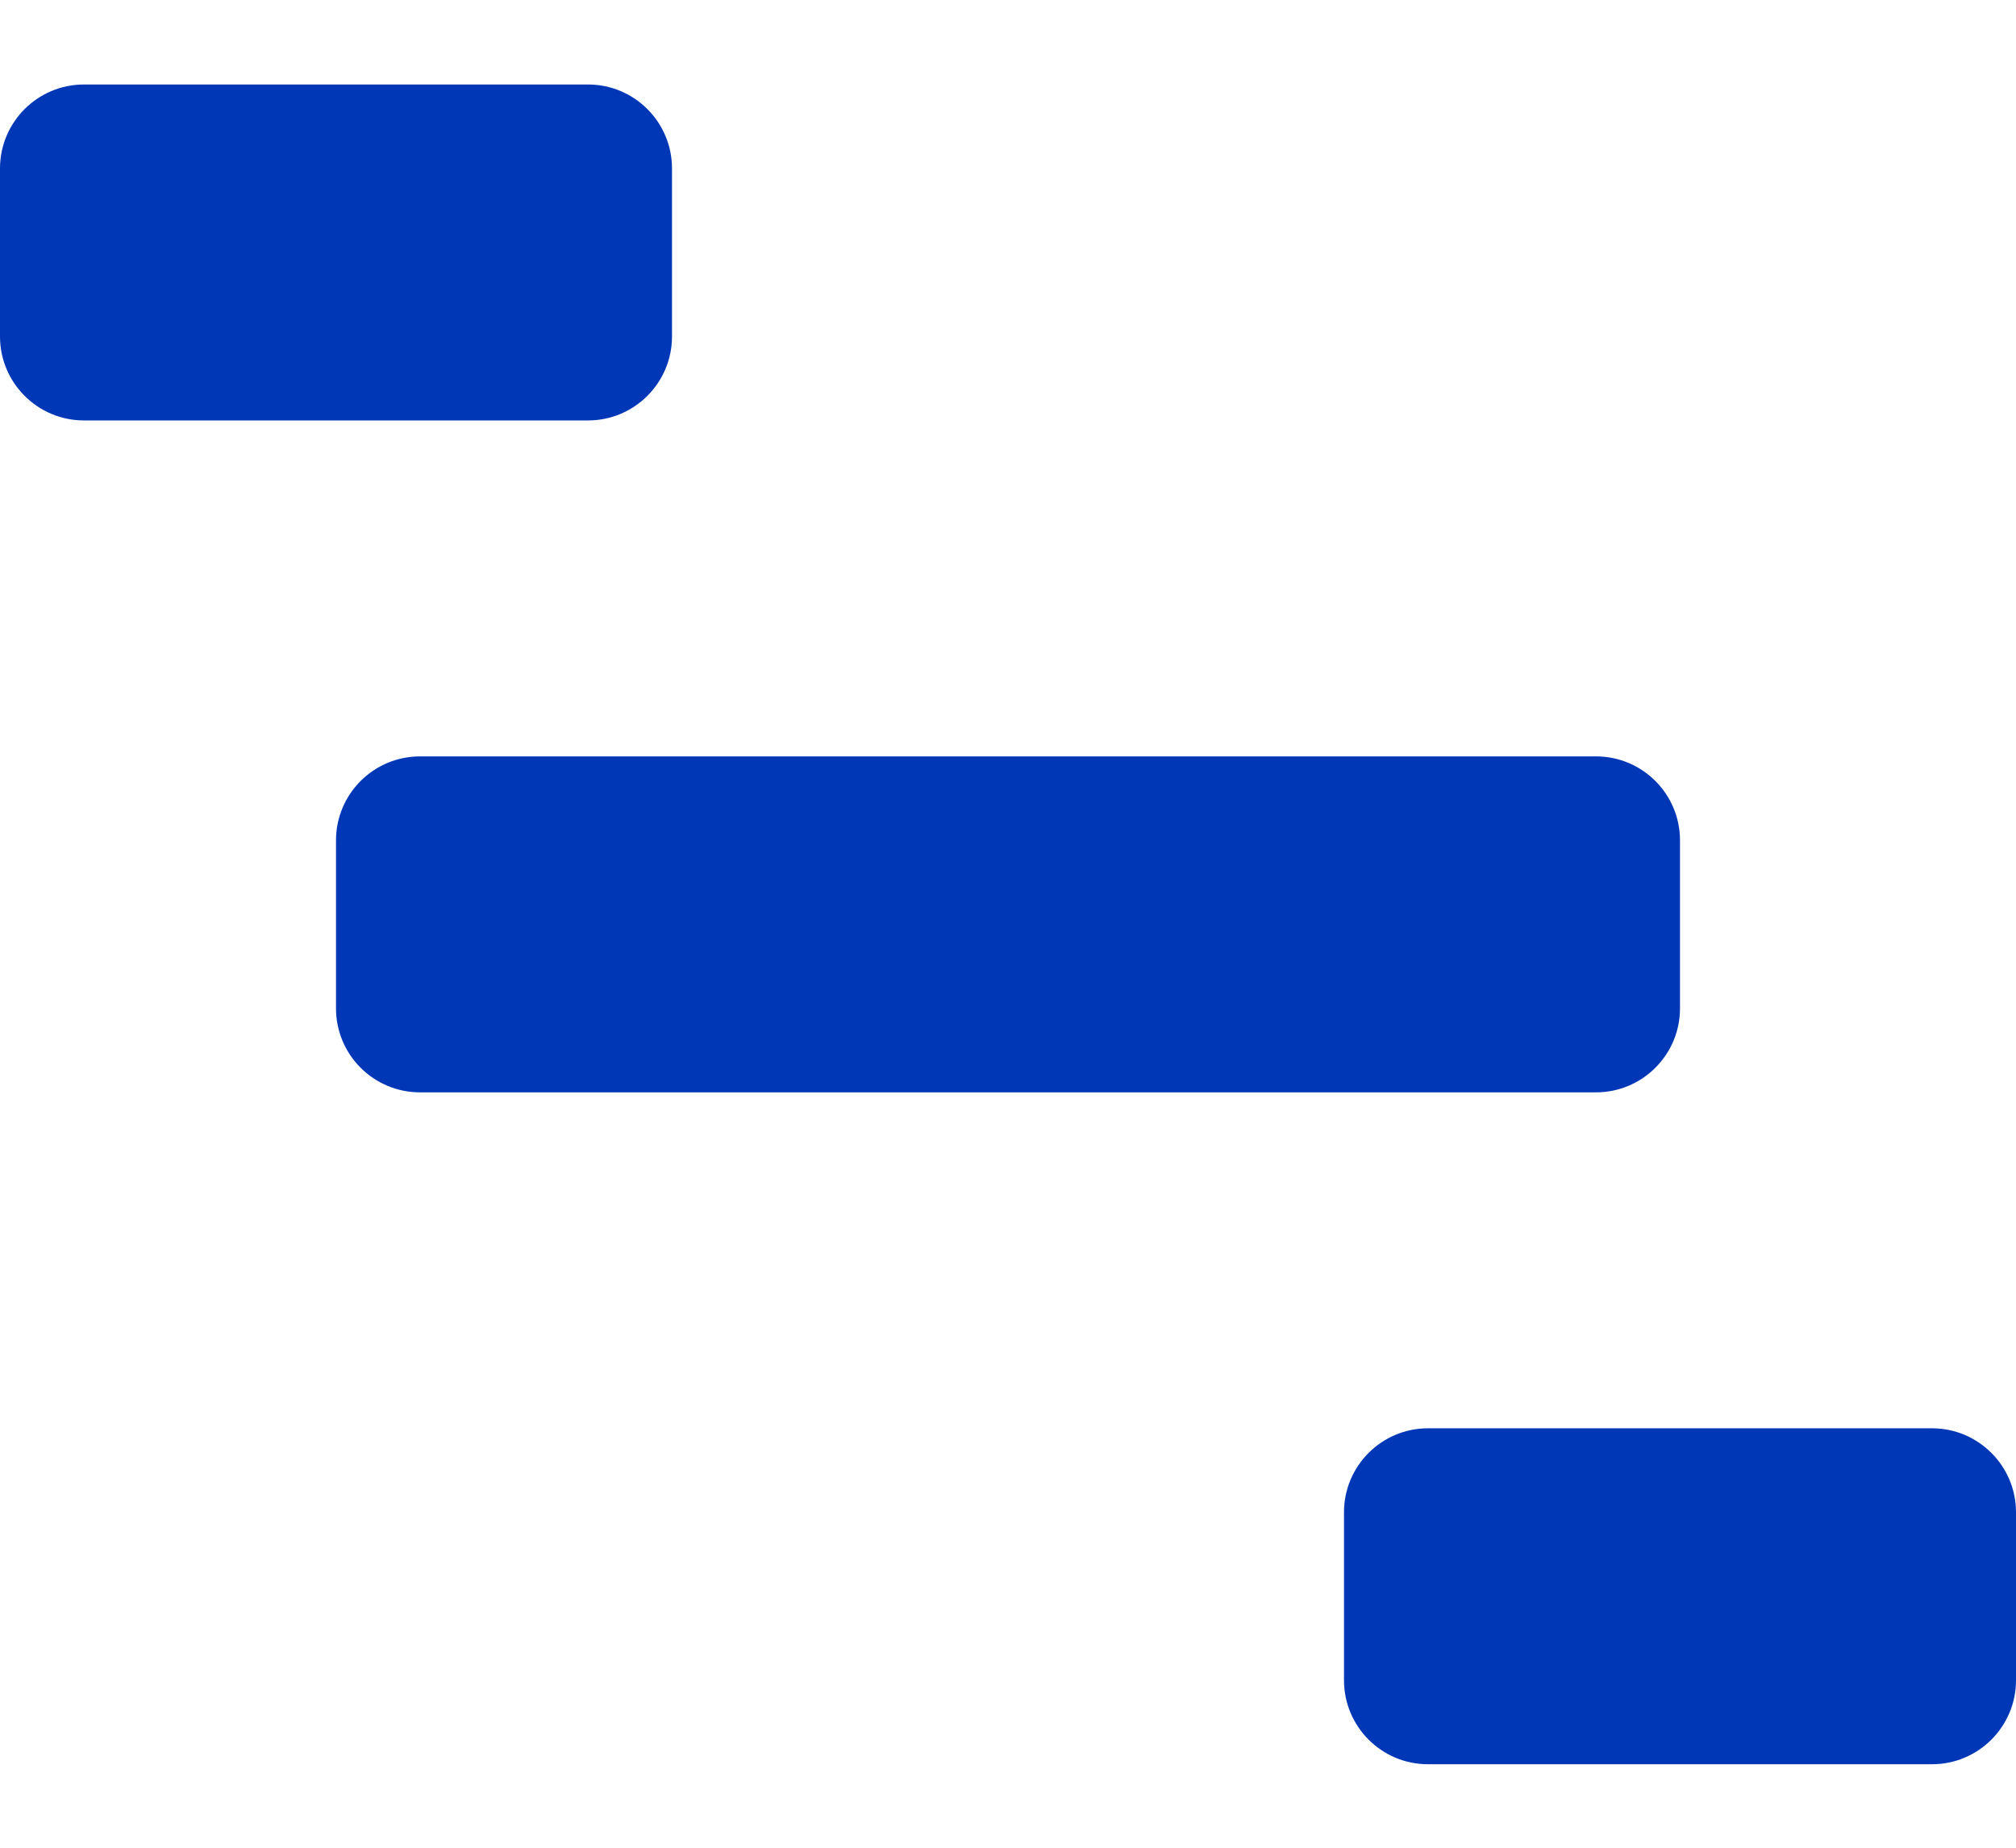
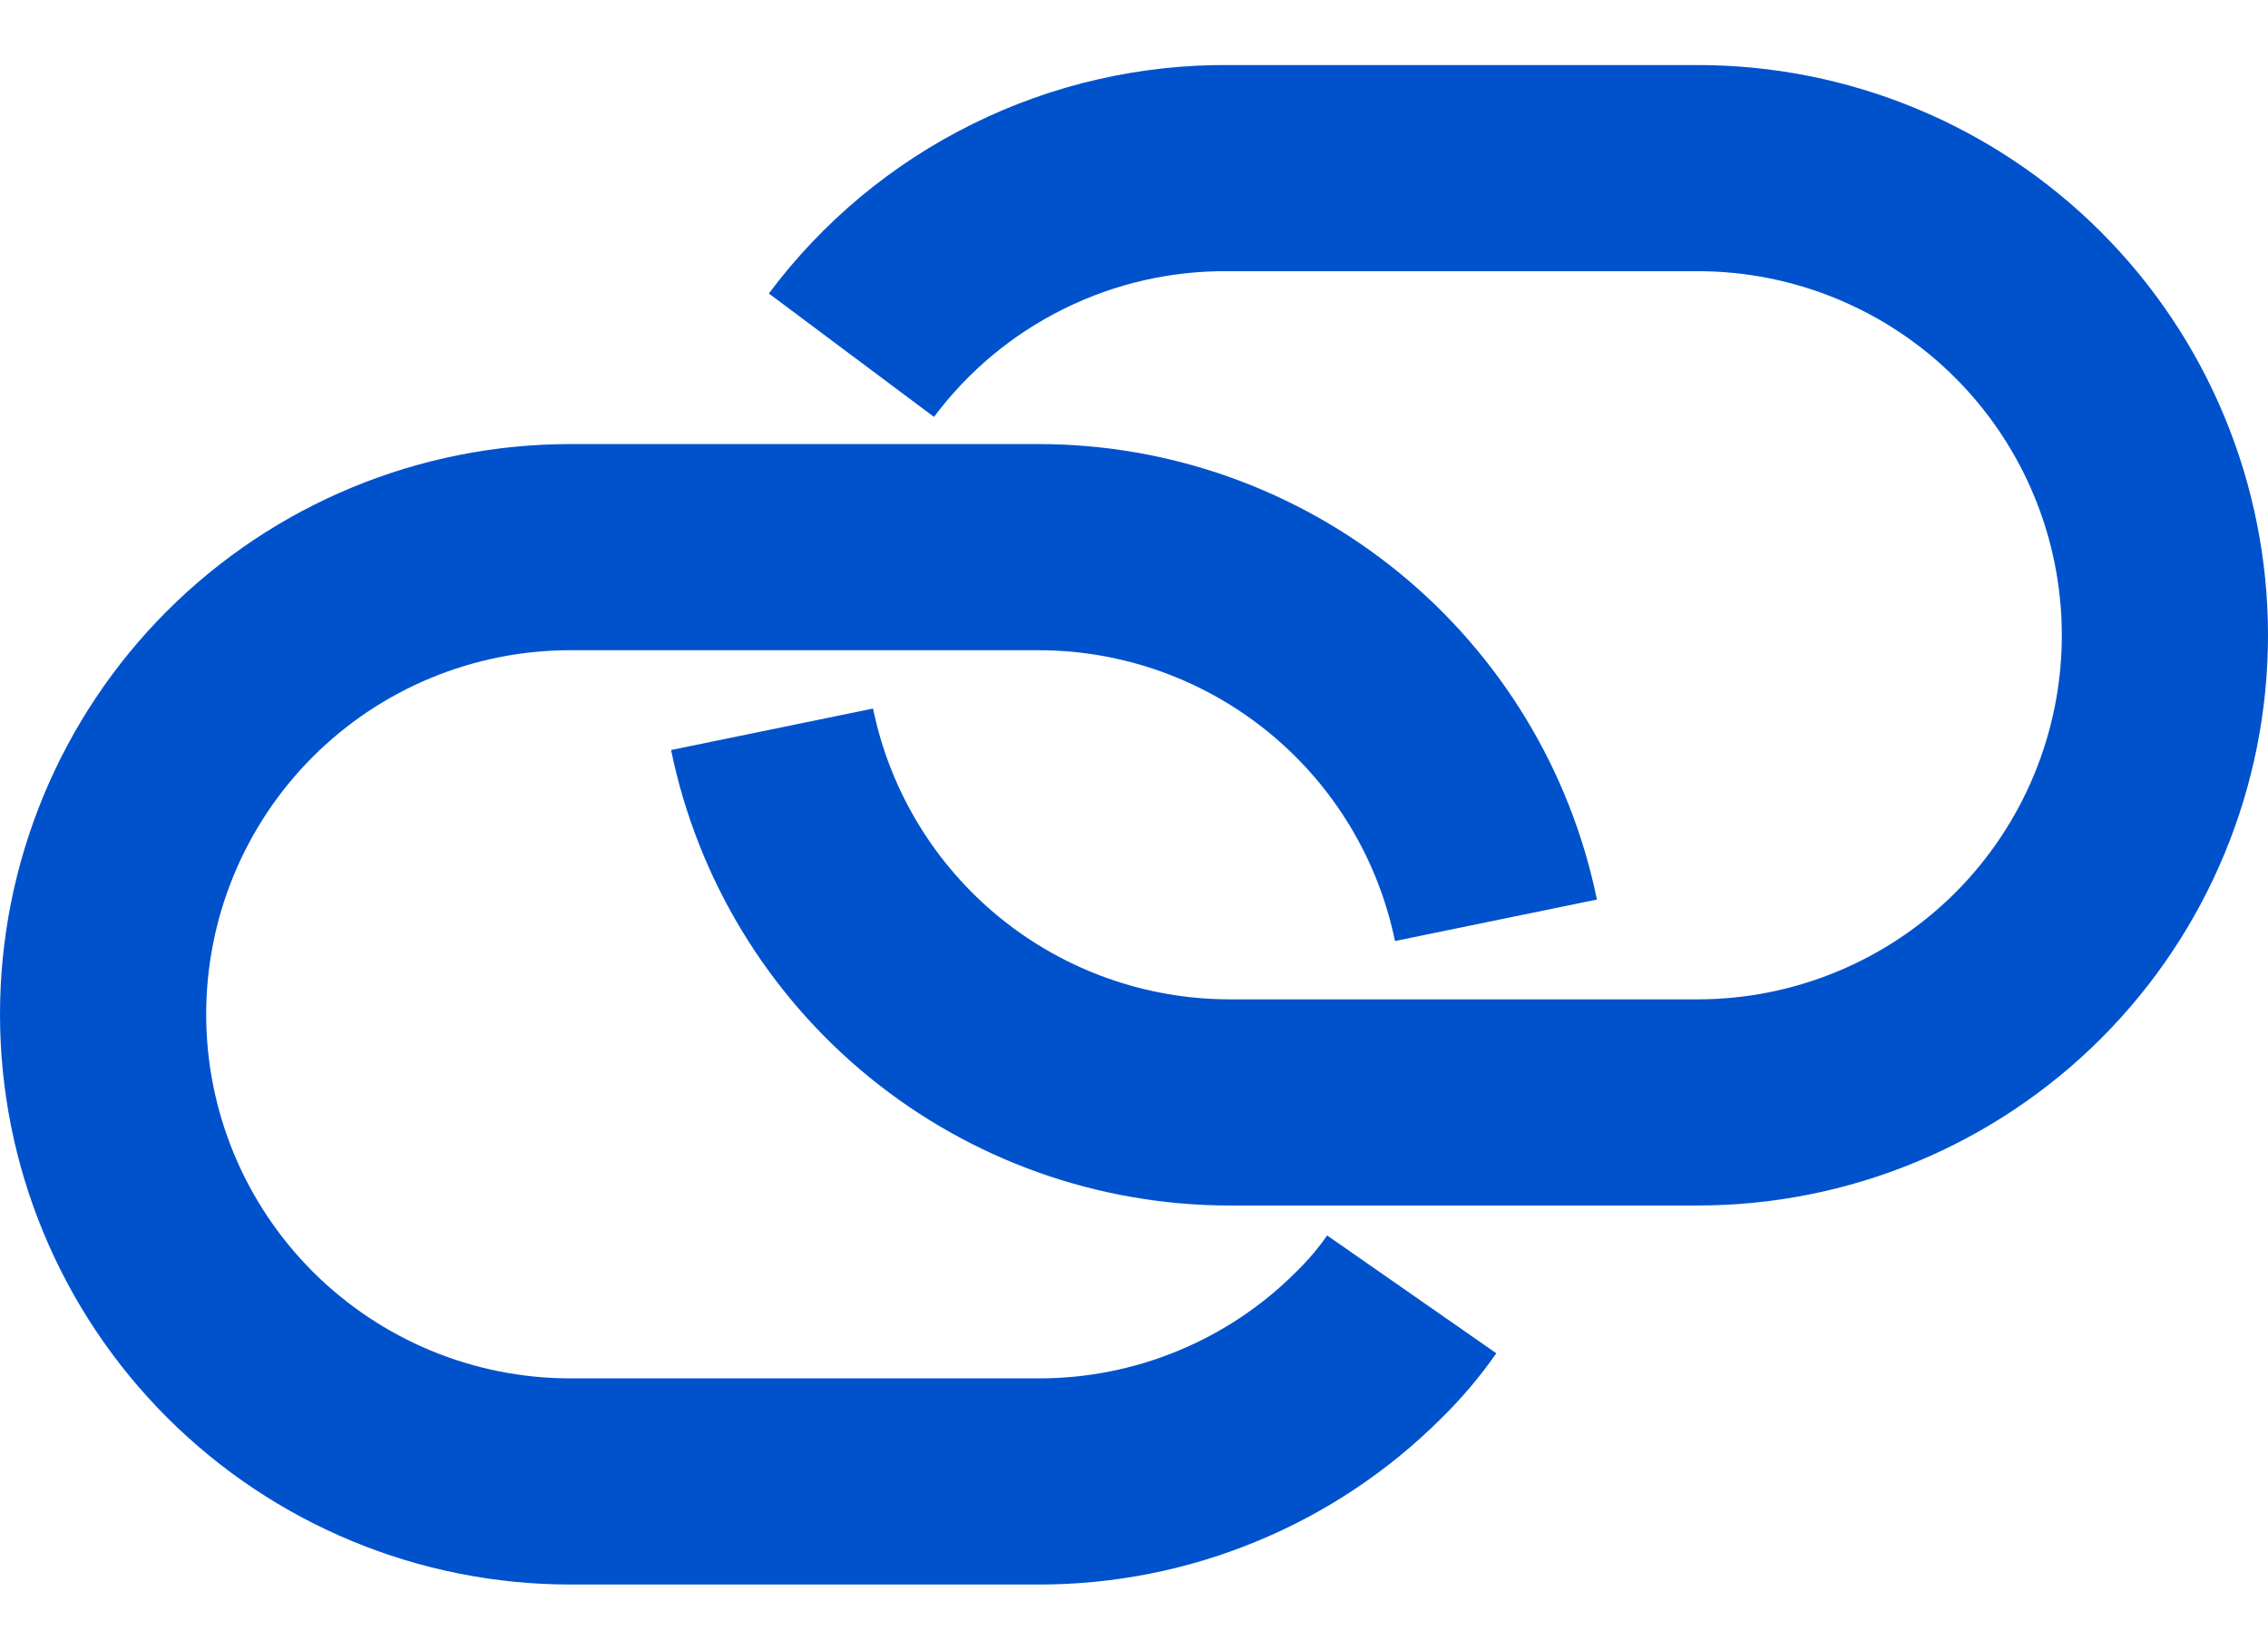
- <svg xmlns="http://www.w3.org/2000/svg" width="12" height="11" viewBox="0 0 12 11" fill="none">
-   <path d="M3.5 0.503H0.5C0.224 0.503 0 0.727 0 1.003V2.003C0 2.279 0.224 2.503 0.5 2.503H3.5C3.776 2.503 4 2.279 4 2.003V1.003C4 0.727 3.776 0.503 3.5 0.503Z" fill="#0037B7" />
-   <path d="M9.5 4.503H2.5C2.224 4.503 2 4.727 2 5.003V6.003C2 6.279 2.224 6.503 2.5 6.503H9.5C9.776 6.503 10 6.279 10 6.003V5.003C10 4.727 9.776 4.503 9.5 4.503Z" fill="#0037B7" />
-   <path d="M11.5 8.503H8.5C8.224 8.503 8 8.727 8 9.003V10.003C8 10.279 8.224 10.503 8.5 10.503H11.5C11.776 10.503 12 10.279 12 10.003V9.003C12 8.727 11.776 8.503 11.5 8.503Z" fill="#0037B7" />
+ <svg xmlns="http://www.w3.org/2000/svg" width="22" height="16" viewBox="0 0 22 16" fill="none">
+   <path d="M8.259 3.446C8.685 2.876 9.238 2.415 9.876 2.1C10.513 1.784 11.216 1.624 11.926 1.631H16.468C17.67 1.631 18.823 2.108 19.673 2.958C20.523 3.808 21 4.961 21 6.163C21 7.365 20.523 8.518 19.673 9.368C18.823 10.217 17.67 10.695 16.468 10.695H11.926C10.883 10.694 9.872 10.334 9.064 9.675C8.255 9.015 7.699 8.097 7.489 7.075" stroke="#0052CC" stroke-width="2" stroke-miterlimit="10" />
+   <path d="M14.511 8.928C14.301 7.906 13.745 6.988 12.936 6.328C12.128 5.669 11.117 5.308 10.074 5.308H5.532C4.33 5.308 3.177 5.785 2.327 6.635C1.477 7.485 1 8.638 1 9.84C1 11.042 1.477 12.194 2.327 13.044C3.177 13.894 4.33 14.372 5.532 14.372H10.074C10.668 14.373 11.257 14.257 11.806 14.03C12.355 13.804 12.855 13.471 13.275 13.051C13.43 12.9 13.57 12.735 13.694 12.557" stroke="#0052CC" stroke-width="2" stroke-miterlimit="10" />
</svg>
